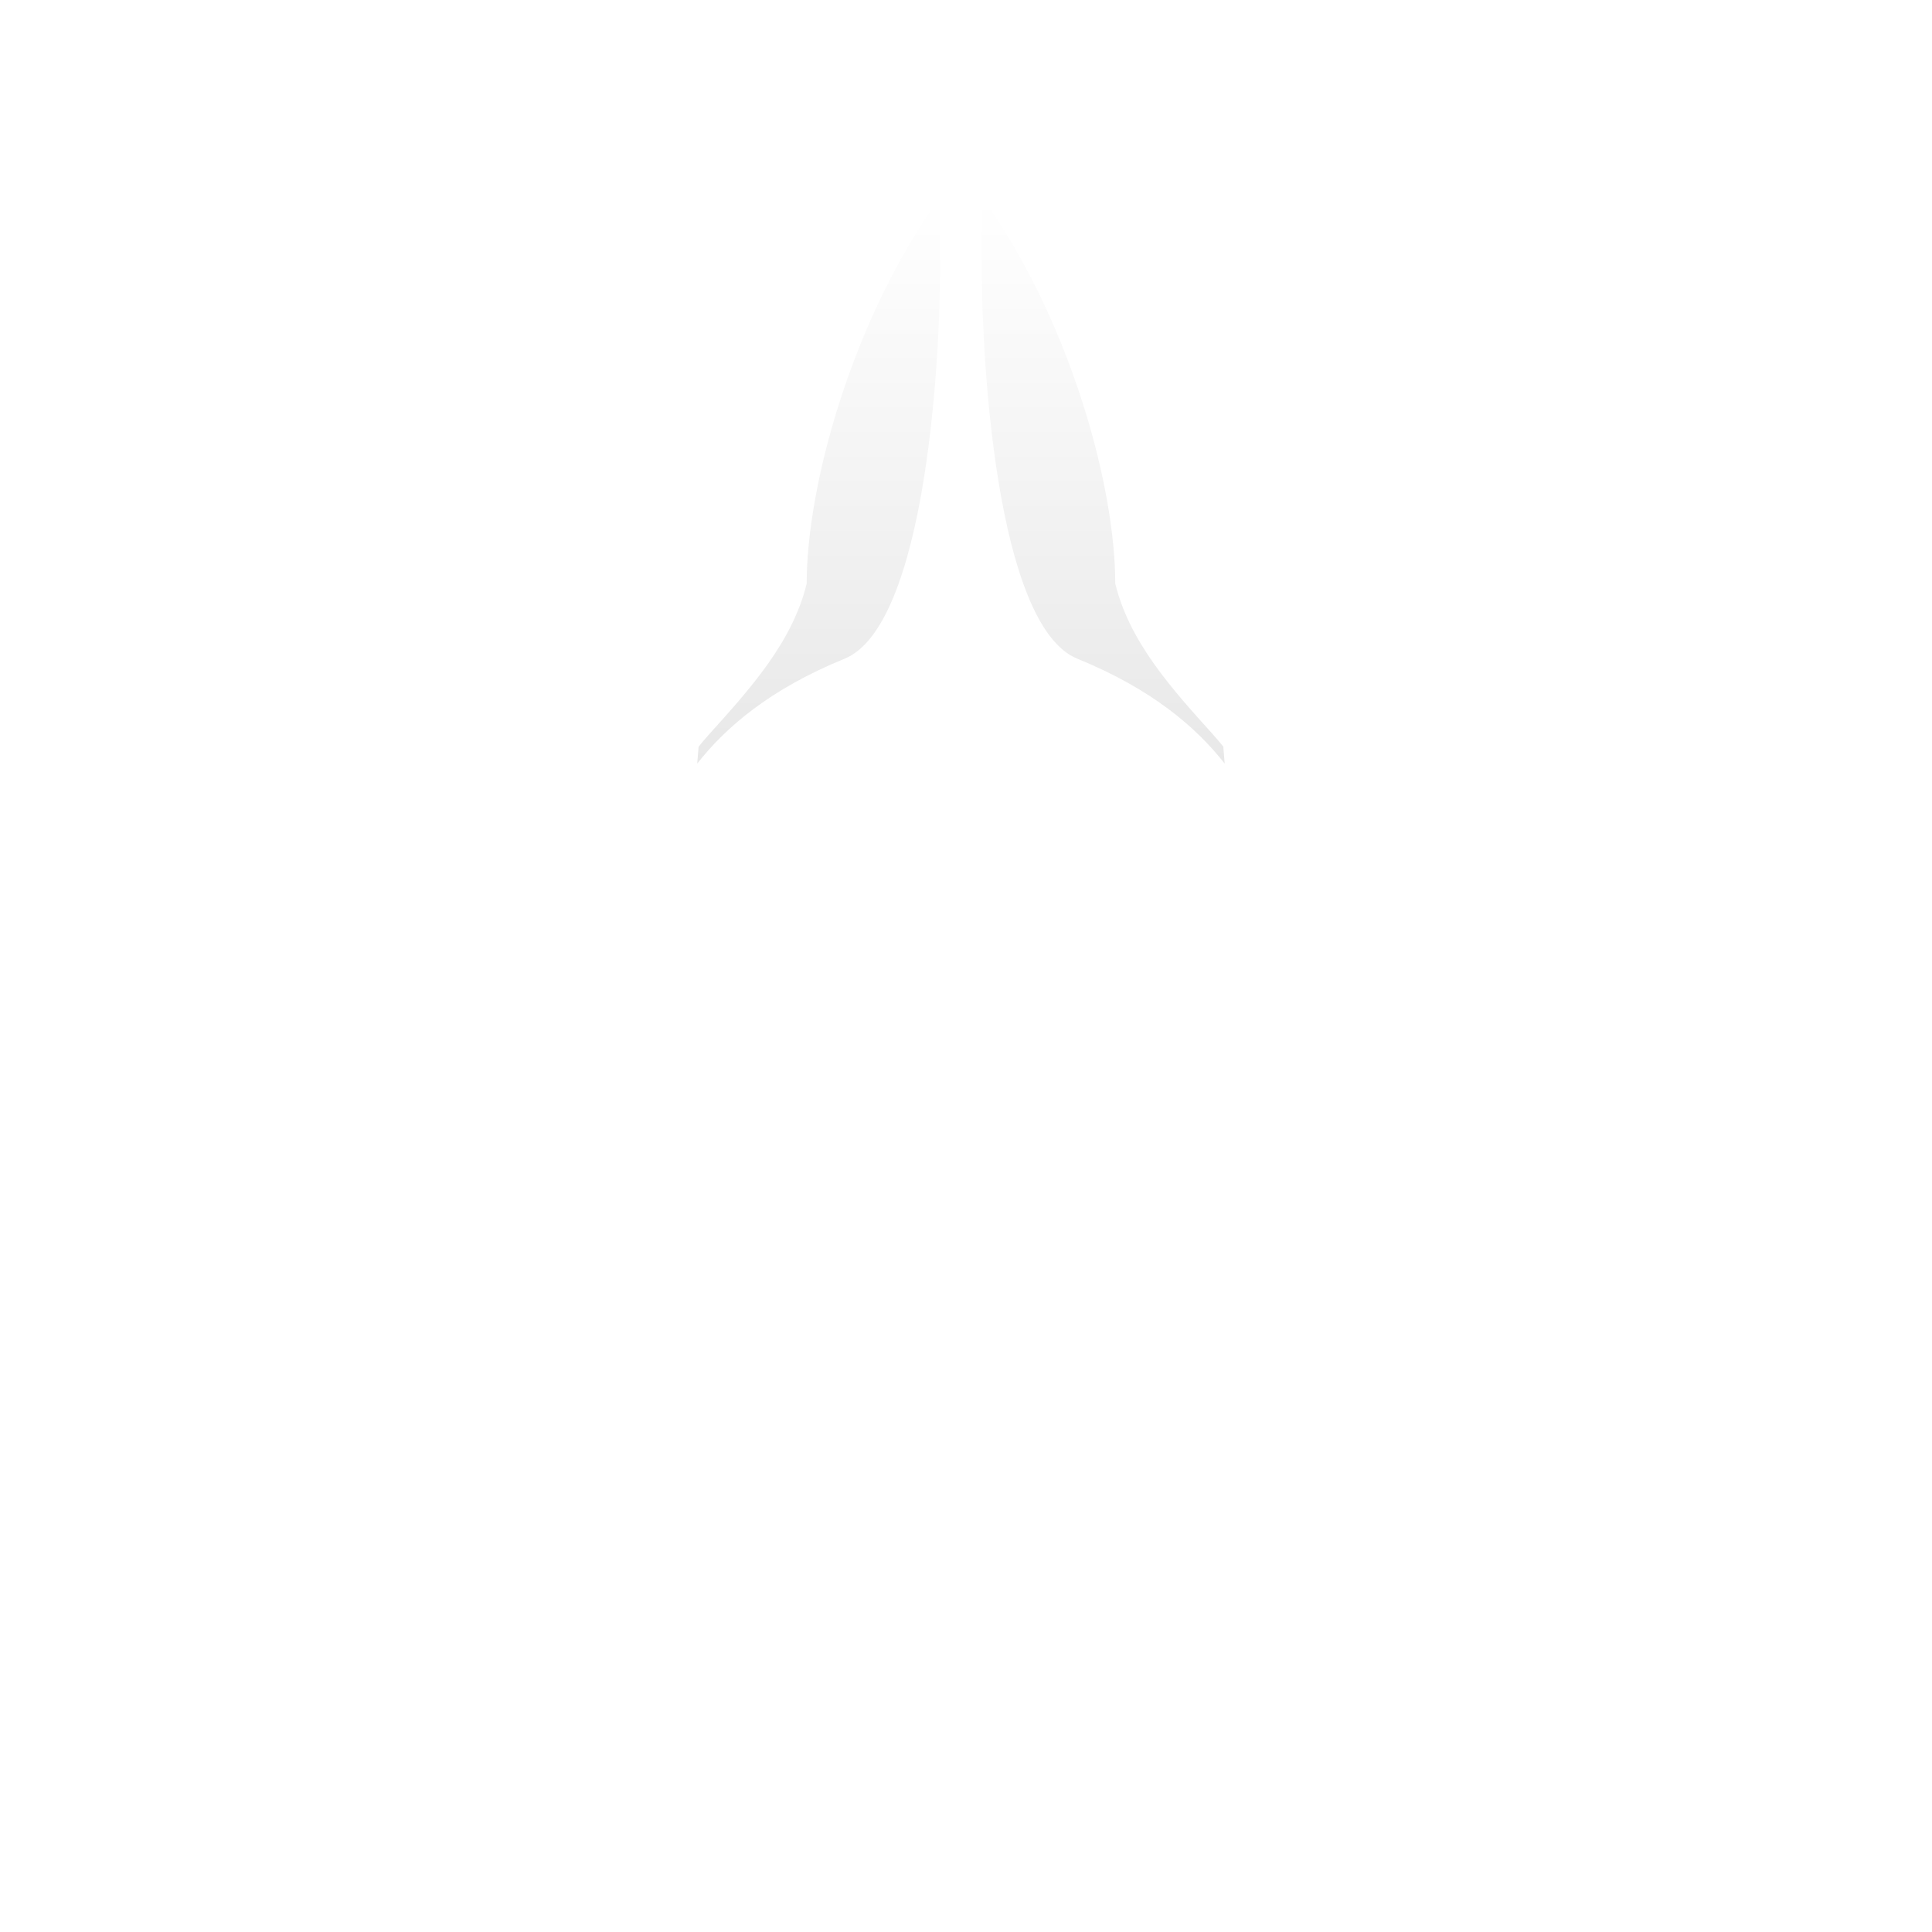
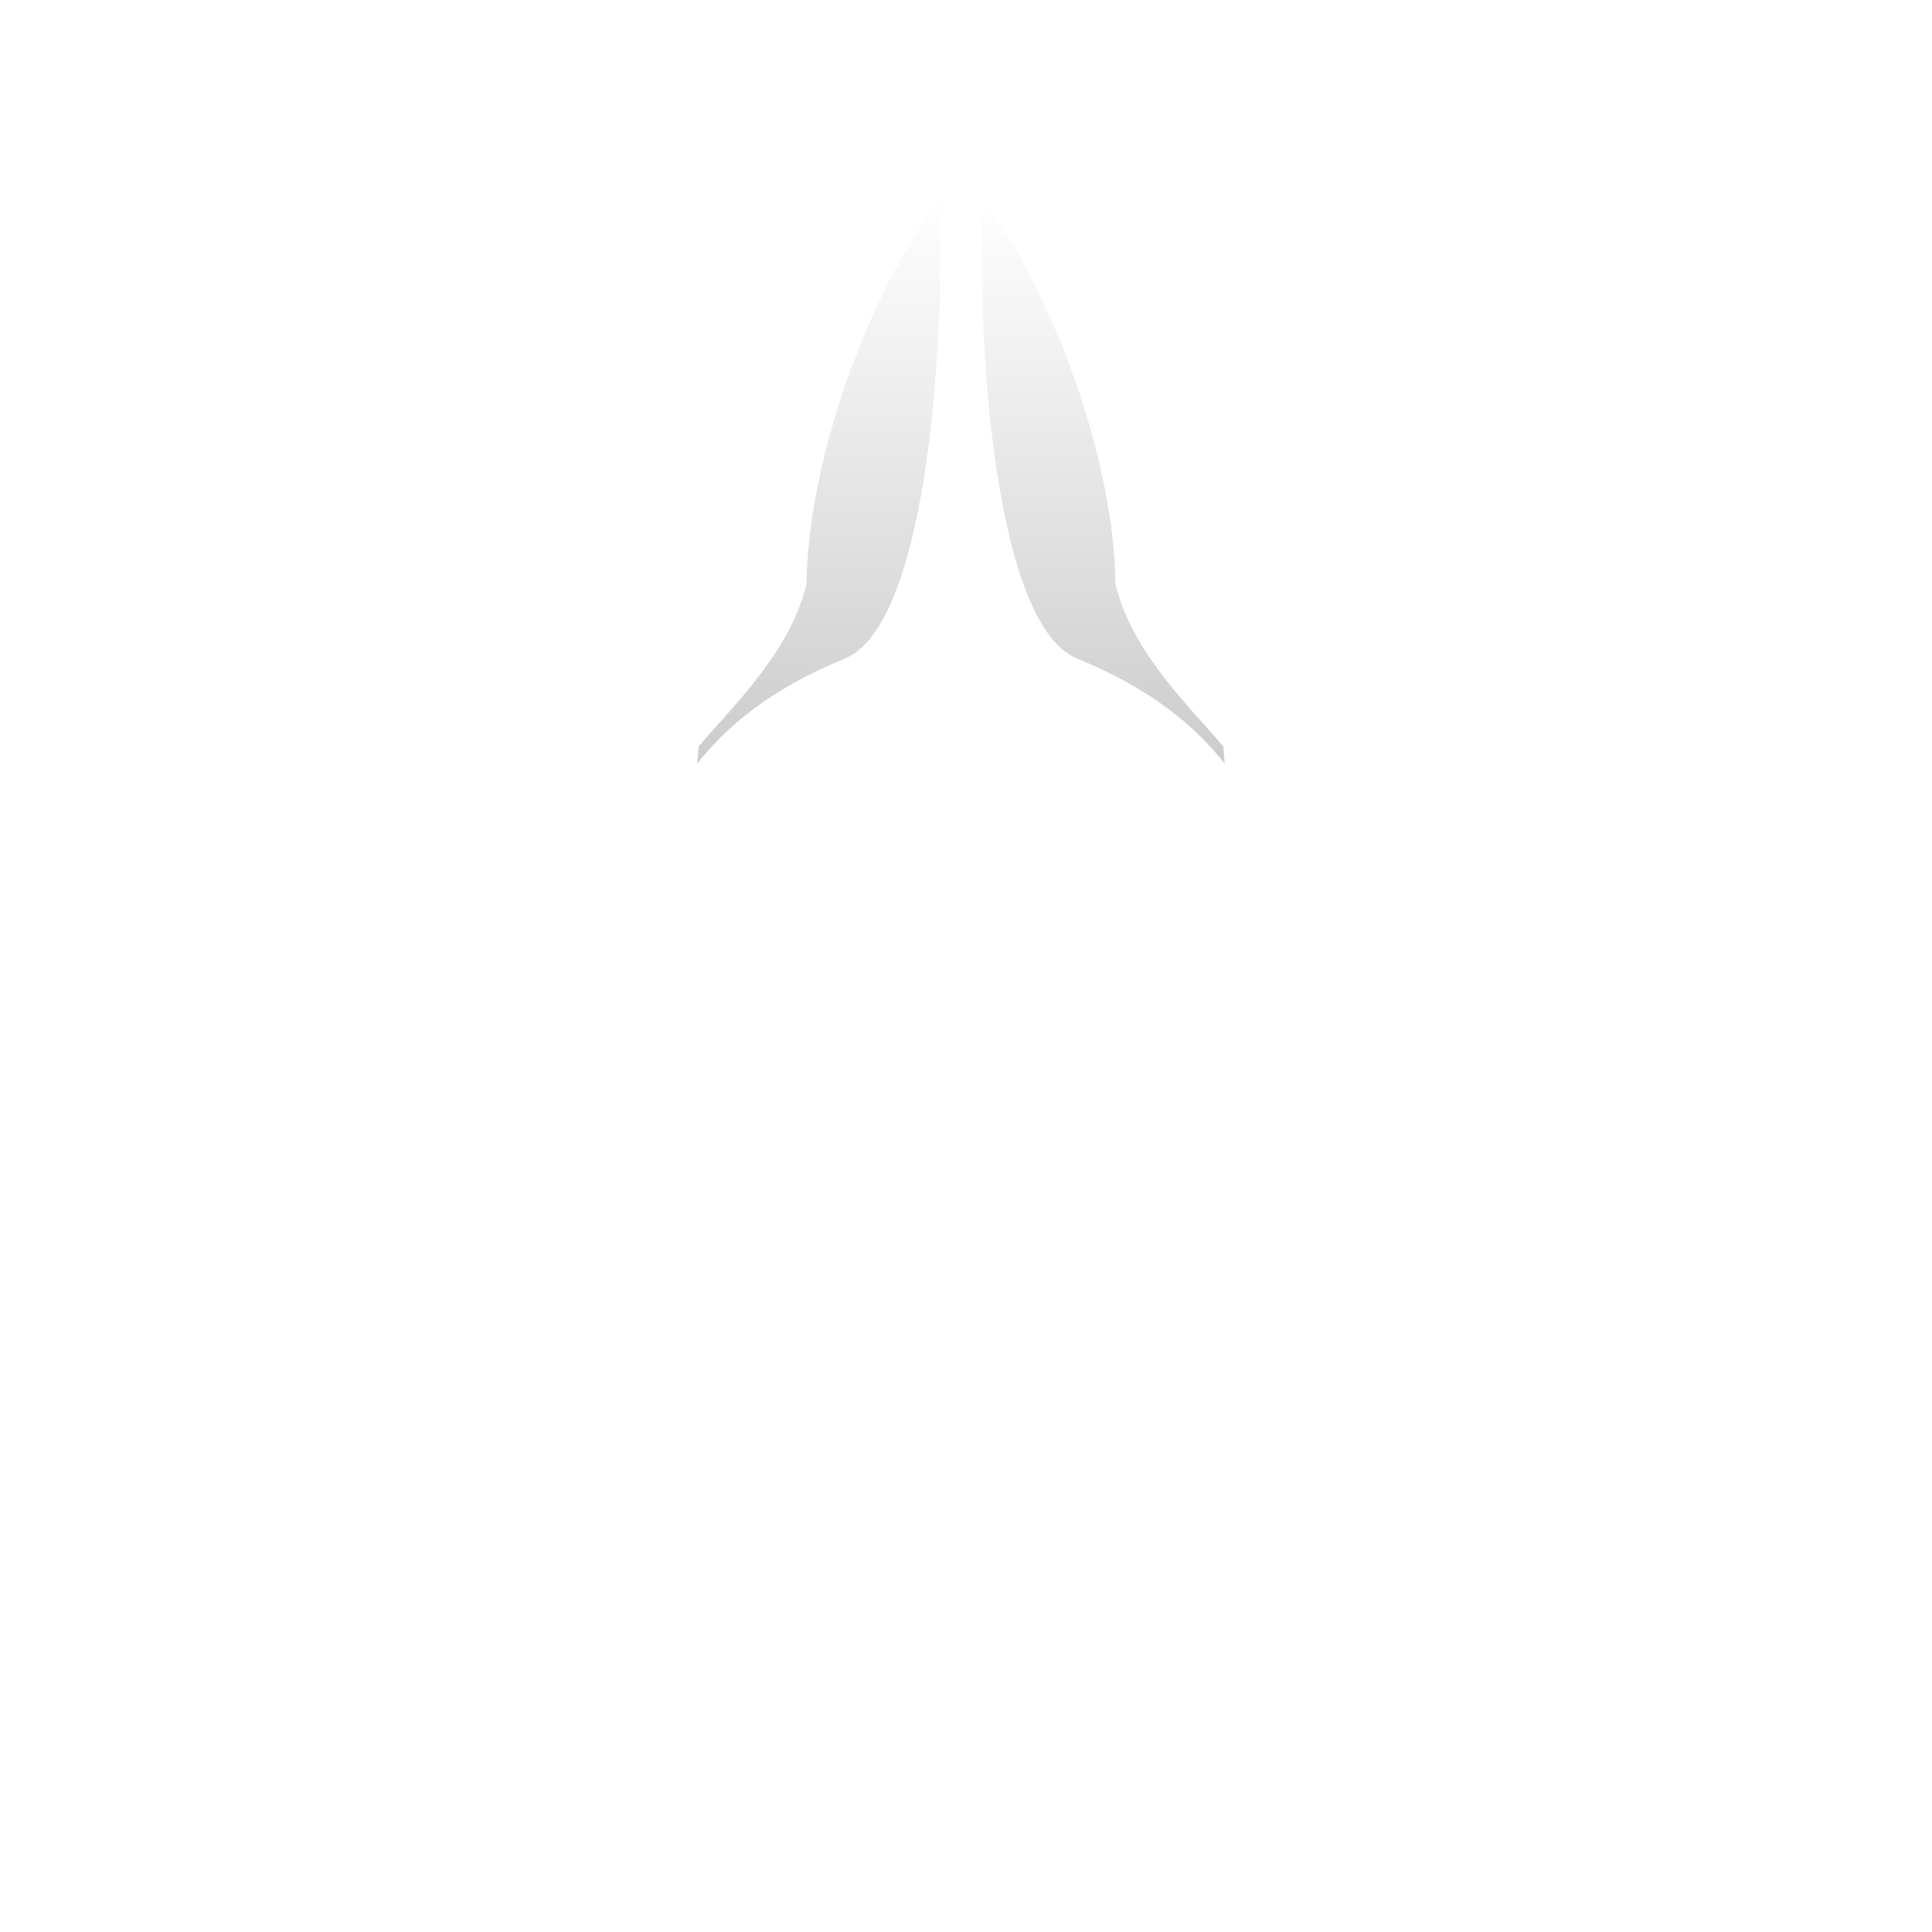
<svg xmlns="http://www.w3.org/2000/svg" width="172" height="172" viewBox="0 0 172 172" fill="none">
  <path d="M88.228 18.721C95.434 29.31 99.288 43.412 99.288 51.953C100.568 57.199 104.365 61.366 107.98 65.378C108.3 65.734 108.61 66.1 108.908 66.474L109.03 67.98C106.52 64.785 102.601 61.366 95.908 58.641C88.772 55.734 87.145 32.169 87.419 20.165C87.419 19.279 87.44 18.43 87.478 17.619L88.228 18.721Z" fill="url(#paint0_linear_628_677)" />
  <path d="M82.877 18.722C75.671 29.311 71.817 43.413 71.817 51.954C70.538 57.2 66.74 61.367 63.126 65.379C62.804 65.737 62.493 66.105 62.193 66.481L62.071 67.981C64.582 64.785 68.501 61.367 75.193 58.642C82.329 55.735 83.956 32.17 83.683 20.166C83.683 19.282 83.662 18.435 83.624 17.625L82.877 18.722Z" fill="url(#paint1_linear_628_677)" />
  <defs>
    <linearGradient id="paint0_linear_628_677" x1="98.21" y1="17.619" x2="98.21" y2="67.98" gradientUnits="userSpaceOnUse">
      <stop stop-opacity="0" />
-       <stop offset="1" stop-opacity="0.09" />
+       <stop offset="1" stop-opacity="0.2" />
    </linearGradient>
    <linearGradient id="paint1_linear_628_677" x1="72.891" y1="17.625" x2="72.891" y2="67.981" gradientUnits="userSpaceOnUse">
      <stop stop-opacity="0" />
-       <stop offset="1" stop-opacity="0.09" />
+       <stop offset="1" stop-opacity="0.2" />
    </linearGradient>
  </defs>
</svg>
